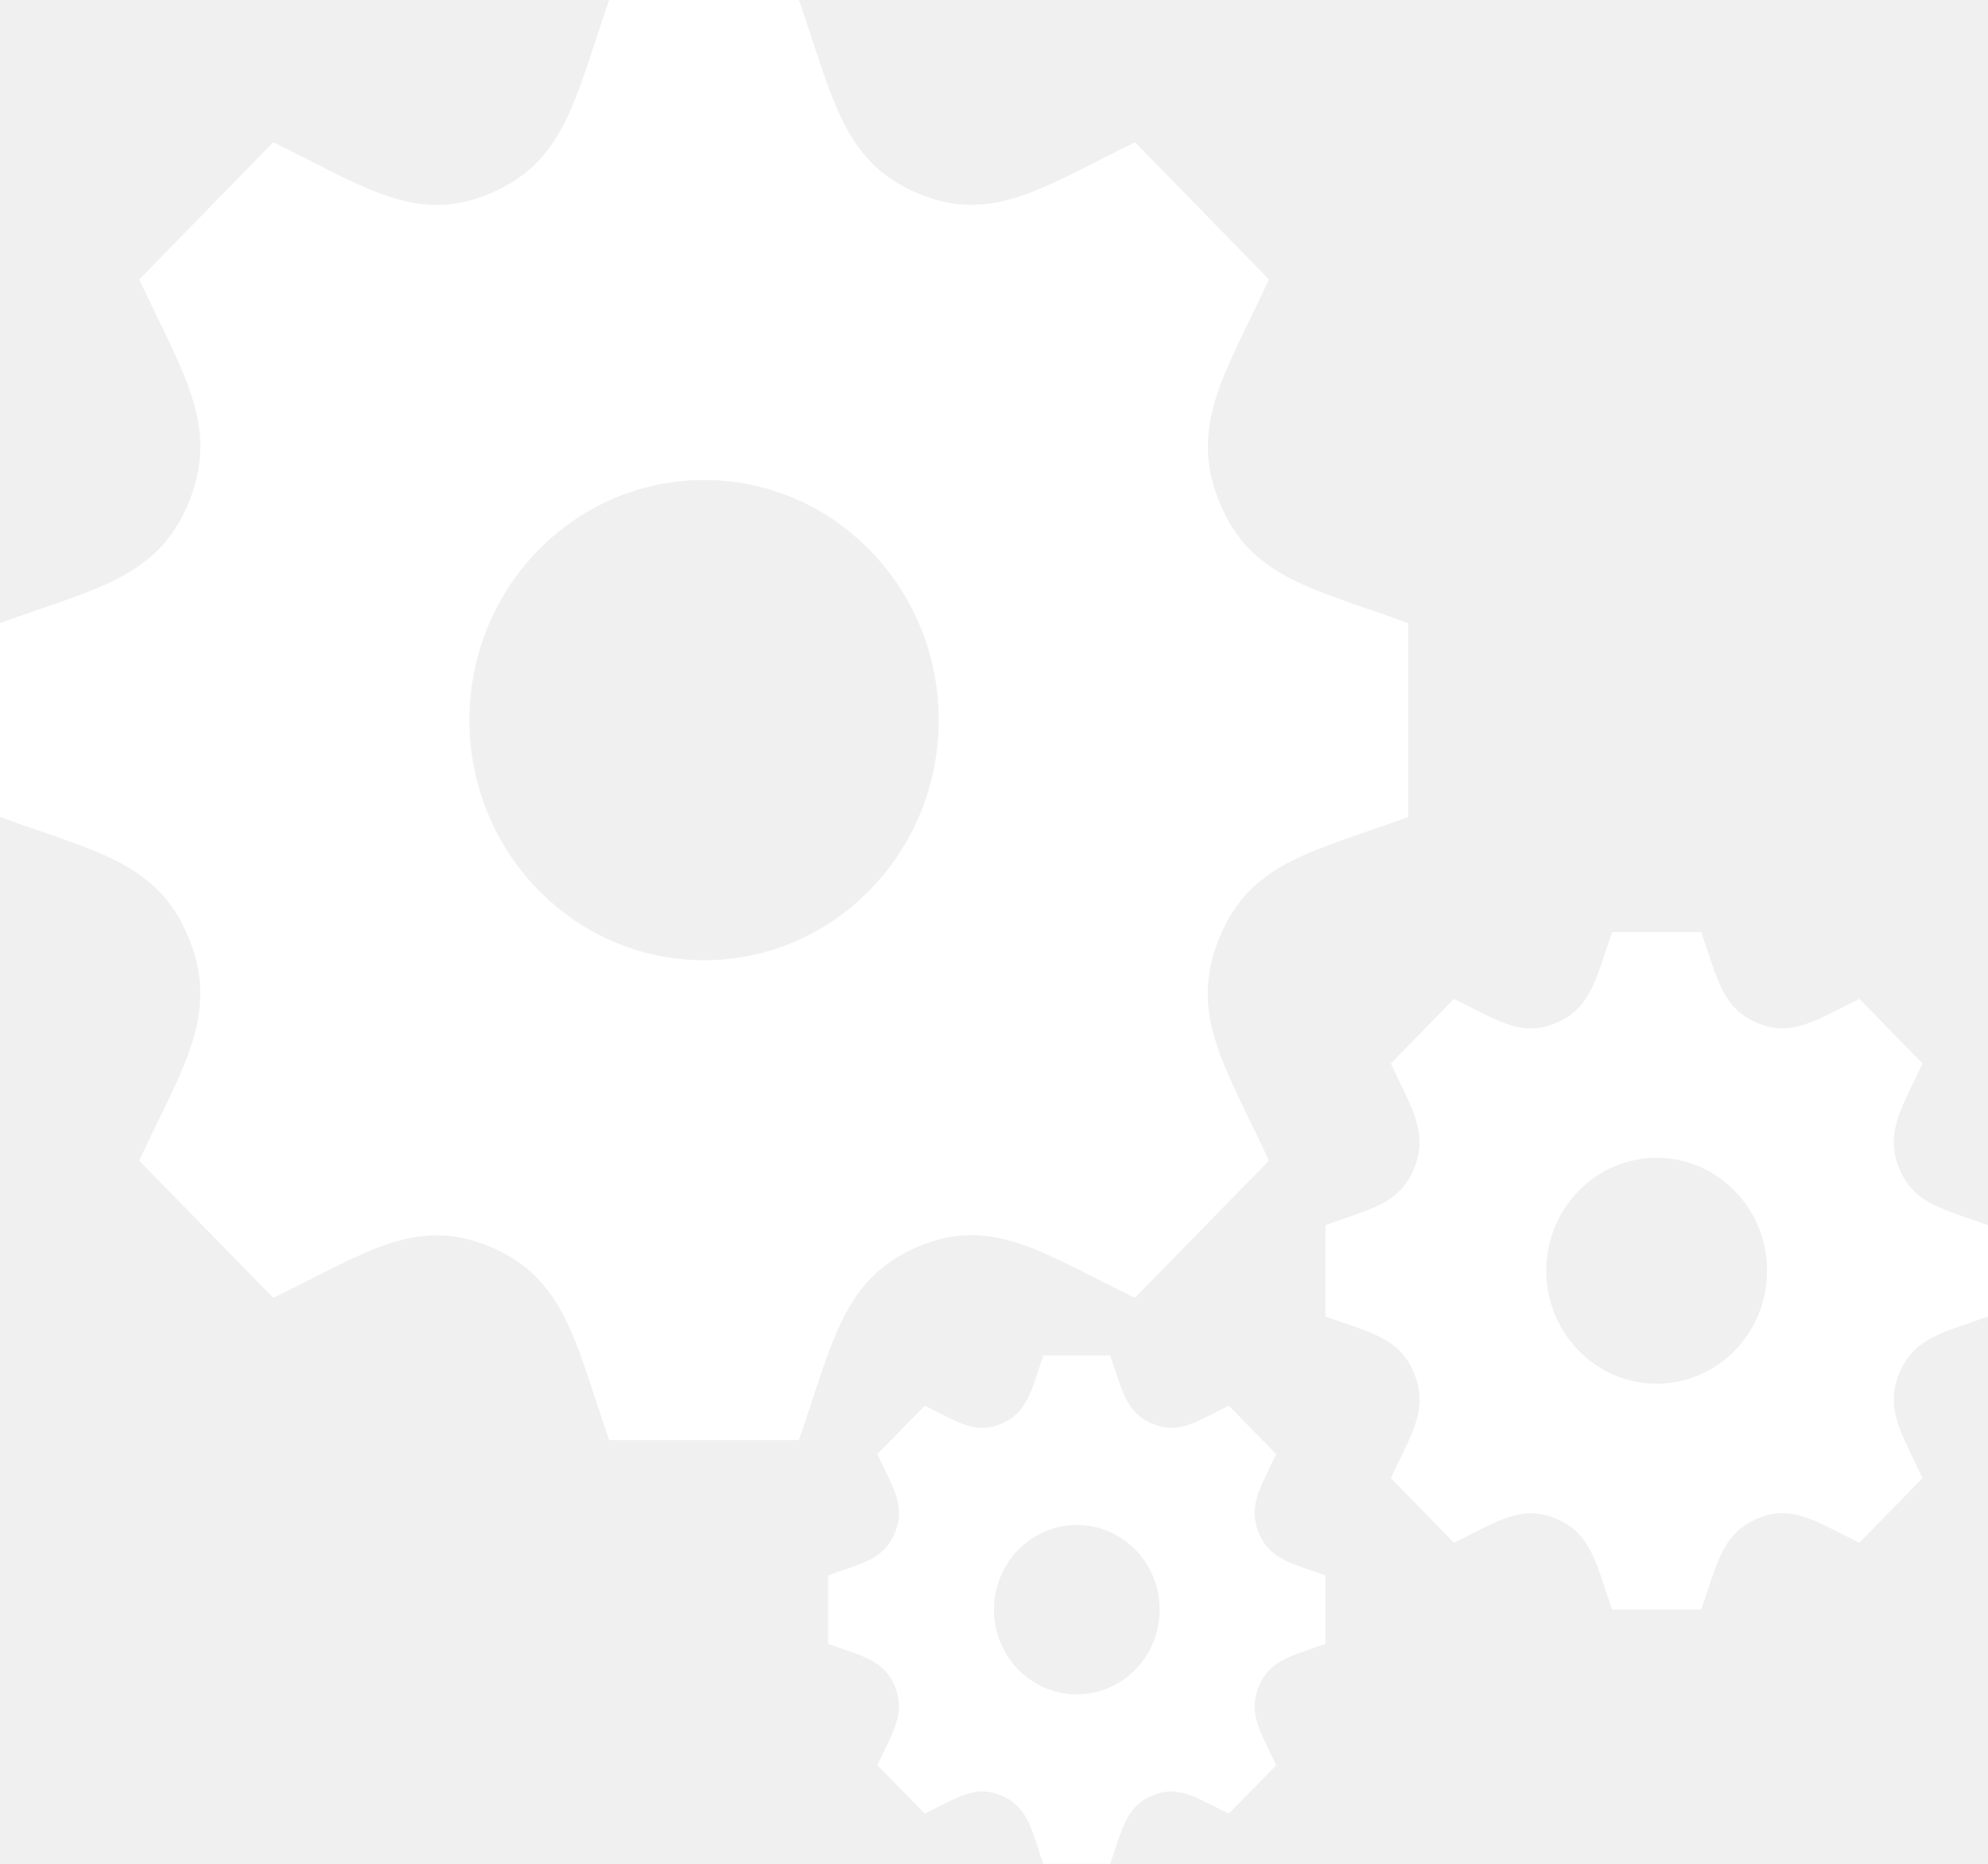
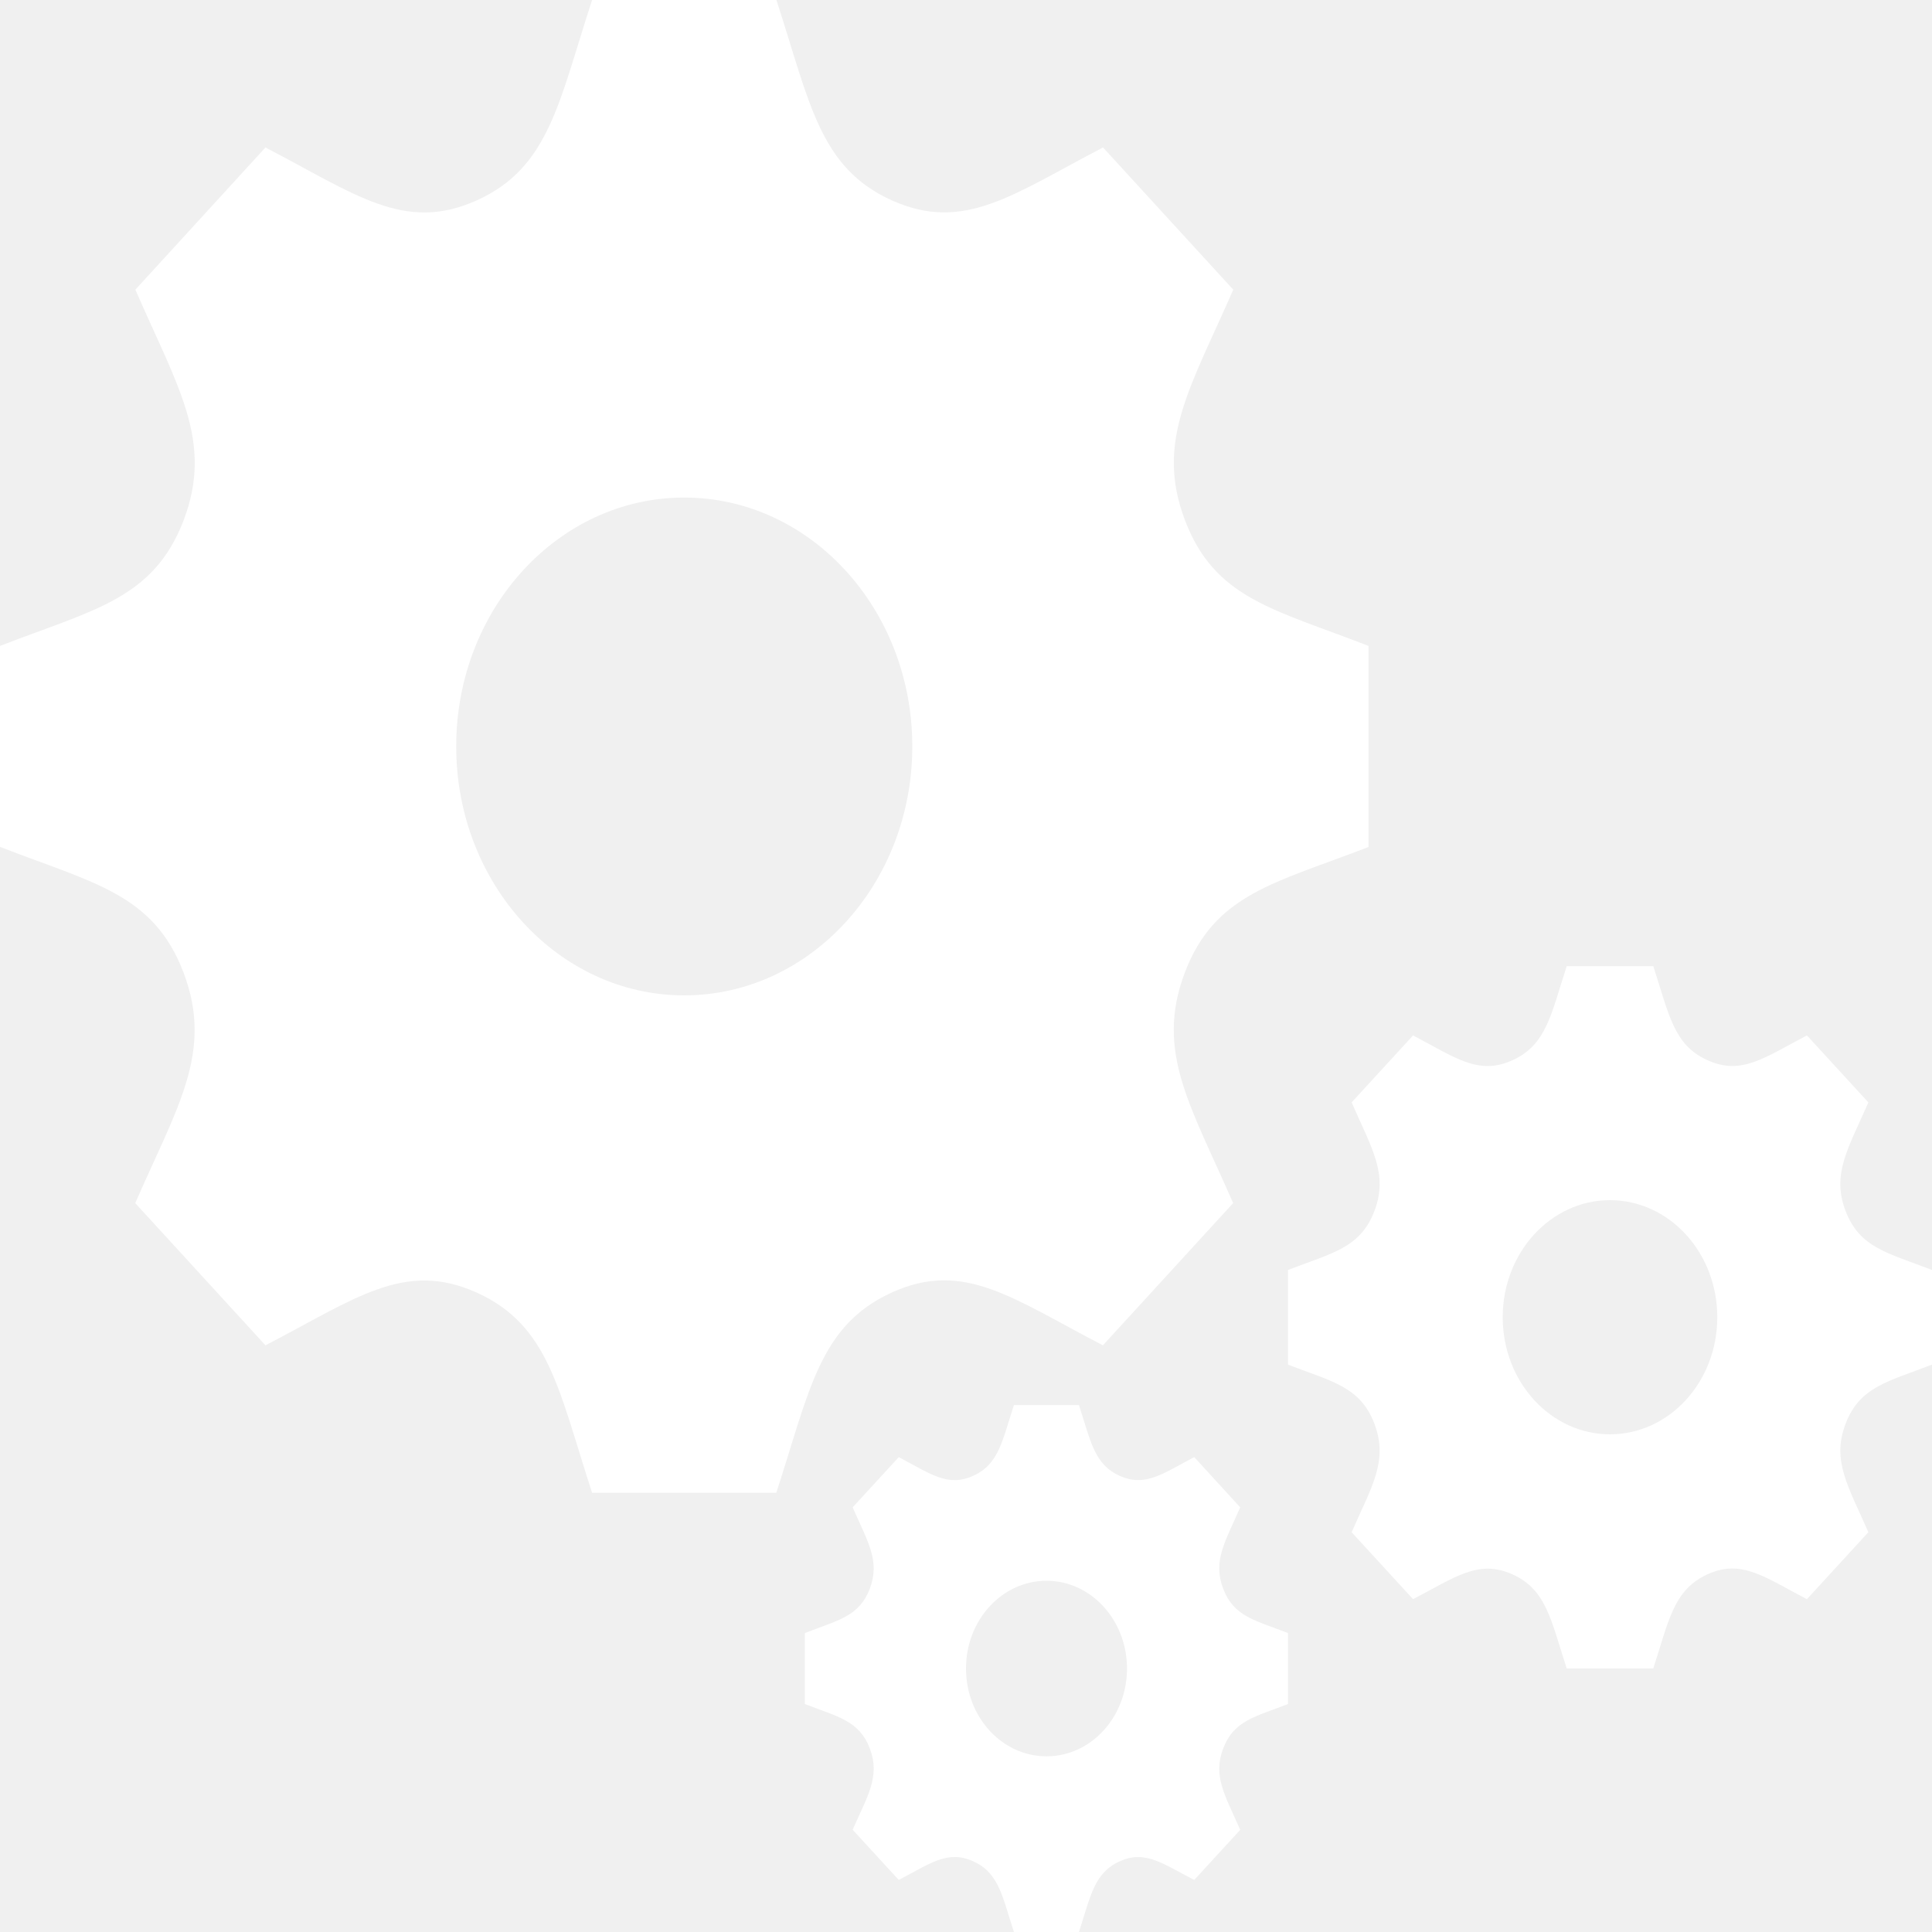
- <svg xmlns="http://www.w3.org/2000/svg" width="16" height="15" viewBox="0 0 16 15" fill="none">
-   <path d="M11.333 6.576V5.015C10.553 4.73 10.062 4.651 9.813 4.039C9.565 3.425 9.86 3.008 10.213 2.249L9.135 1.145C8.398 1.503 7.986 1.81 7.384 1.555C6.784 1.3 6.706 0.794 6.43 0H4.903C4.629 0.79 4.55 1.3 3.949 1.555C3.349 1.81 2.942 1.507 2.199 1.145L1.121 2.249C1.472 3.006 1.769 3.425 1.521 4.039C1.271 4.653 0.772 4.734 0 5.015V6.575C0.77 6.856 1.271 6.938 1.52 7.551C1.771 8.17 1.466 8.597 1.12 9.341L2.199 10.445C2.937 10.087 3.348 9.781 3.949 10.036C4.549 10.29 4.628 10.798 4.903 11.59H6.429C6.704 10.801 6.783 10.291 7.387 10.034C7.983 9.781 8.389 10.083 9.134 10.445L10.213 9.341C9.863 8.586 9.563 8.166 9.812 7.551C10.061 6.938 10.563 6.856 11.333 6.576ZM5.667 7.728C4.624 7.728 3.778 6.862 3.778 5.795C3.778 4.728 4.624 3.863 5.667 3.863C6.709 3.863 7.555 4.728 7.555 5.795C7.555 6.862 6.709 7.728 5.667 7.728ZM16 10.595V9.86C15.633 9.727 15.402 9.689 15.285 9.402C15.167 9.113 15.307 8.917 15.473 8.559L14.965 8.039C14.618 8.208 14.424 8.352 14.141 8.232C13.859 8.113 13.822 7.874 13.692 7.501H12.975C12.845 7.872 12.808 8.112 12.525 8.232C12.243 8.352 12.051 8.21 11.702 8.039L11.194 8.559C11.359 8.915 11.499 9.113 11.382 9.402C11.265 9.691 11.03 9.728 10.667 9.86V10.595C11.029 10.726 11.265 10.765 11.382 11.054C11.5 11.345 11.357 11.546 11.194 11.896L11.702 12.416C12.049 12.247 12.243 12.104 12.525 12.223C12.808 12.342 12.845 12.582 12.975 12.954H13.692C13.821 12.583 13.859 12.343 14.143 12.222C14.423 12.103 14.614 12.245 14.965 12.416L15.473 11.896C15.308 11.541 15.167 11.343 15.285 11.054C15.402 10.766 15.637 10.726 16 10.595ZM13.333 11.136C12.843 11.136 12.445 10.729 12.445 10.227C12.445 9.725 12.843 9.318 13.333 9.318C13.824 9.318 14.222 9.725 14.222 10.227C14.222 10.729 13.824 11.136 13.333 11.136ZM10.667 13.23V12.679C10.392 12.579 10.218 12.551 10.13 12.335C10.042 12.119 10.146 11.971 10.271 11.703L9.89 11.313C9.631 11.44 9.485 11.548 9.273 11.458C9.06 11.368 9.033 11.189 8.935 10.909H8.397C8.3 11.188 8.272 11.368 8.06 11.458C7.849 11.548 7.705 11.442 7.443 11.313L7.061 11.703C7.186 11.971 7.291 12.118 7.203 12.335C7.115 12.552 6.939 12.579 6.666 12.679V13.23C6.938 13.329 7.115 13.358 7.203 13.574C7.291 13.793 7.184 13.944 7.061 14.206L7.443 14.596C7.703 14.469 7.848 14.361 8.06 14.451C8.272 14.541 8.299 14.72 8.397 15H8.935C9.033 14.721 9.061 14.541 9.273 14.451C9.483 14.362 9.627 14.468 9.89 14.596L10.271 14.207C10.147 13.941 10.042 13.792 10.13 13.575C10.218 13.358 10.395 13.329 10.667 13.23ZM8.667 13.636C8.299 13.636 8 13.332 8 12.954C8 12.578 8.299 12.273 8.667 12.273C9.035 12.273 9.333 12.578 9.333 12.954C9.333 13.332 9.035 13.636 8.667 13.636Z" fill="white" />
+ <svg xmlns="http://www.w3.org/2000/svg" width="15" height="15" viewBox="0 0 15 15" fill="none">
+   <path d="M10.625 6.576V5.015C9.894 4.73 9.433 4.651 9.2 4.039C8.967 3.425 9.244 3.008 9.575 2.249L8.564 1.145C7.873 1.503 7.487 1.81 6.923 1.555C6.36 1.3 6.287 0.794 6.028 0H4.597C4.339 0.79 4.266 1.3 3.703 1.555C3.14 1.81 2.758 1.507 2.061 1.145L1.051 2.249C1.38 3.006 1.659 3.425 1.426 4.039C1.191 4.653 0.724 4.734 0 5.015V6.575C0.722 6.856 1.192 6.938 1.425 7.551C1.66 8.17 1.374 8.597 1.05 9.341L2.061 10.445C2.753 10.087 3.139 9.781 3.702 10.036C4.264 10.29 4.339 10.798 4.597 11.59H6.027C6.285 10.801 6.359 10.291 6.926 10.034C7.484 9.781 7.864 10.083 8.563 10.445L9.574 9.341C9.246 8.586 8.966 8.166 9.199 7.551C9.432 6.938 9.902 6.856 10.625 6.576ZM5.312 7.728C4.335 7.728 3.542 6.862 3.542 5.795C3.542 4.728 4.335 3.863 5.312 3.863C6.29 3.863 7.083 4.728 7.083 5.795C7.083 6.862 6.29 7.728 5.312 7.728ZM15 10.595V9.86C14.656 9.727 14.439 9.689 14.329 9.402C14.219 9.113 14.35 8.917 14.506 8.559L14.029 8.039C13.704 8.208 13.523 8.352 13.258 8.232C12.992 8.113 12.958 7.874 12.836 7.501H12.164C12.043 7.872 12.008 8.112 11.742 8.232C11.477 8.352 11.298 8.21 10.971 8.039L10.494 8.559C10.649 8.915 10.781 9.113 10.671 9.402C10.561 9.691 10.341 9.728 10 9.86V10.595C10.34 10.726 10.561 10.765 10.671 11.054C10.781 11.345 10.647 11.546 10.494 11.896L10.971 12.416C11.296 12.247 11.478 12.104 11.742 12.223C12.008 12.342 12.042 12.582 12.164 12.954H12.836C12.957 12.583 12.992 12.343 13.259 12.222C13.522 12.103 13.701 12.245 14.029 12.416L14.506 11.896C14.351 11.541 14.219 11.343 14.329 11.054C14.439 10.766 14.66 10.726 15 10.595ZM12.5 11.136C12.04 11.136 11.667 10.729 11.667 10.227C11.667 9.725 12.04 9.318 12.5 9.318C12.96 9.318 13.333 9.725 13.333 10.227C13.333 10.729 12.96 11.136 12.5 11.136ZM10 13.23V12.679C9.742 12.579 9.579 12.551 9.497 12.335C9.414 12.119 9.512 11.971 9.629 11.703L9.272 11.313C9.029 11.44 8.893 11.548 8.693 11.458C8.494 11.368 8.469 11.189 8.377 10.909H7.872C7.781 11.188 7.755 11.368 7.556 11.458C7.358 11.548 7.223 11.442 6.978 11.313L6.62 11.703C6.737 11.971 6.835 12.118 6.753 12.335C6.67 12.552 6.505 12.579 6.249 12.679V13.23C6.504 13.329 6.67 13.358 6.753 13.574C6.836 13.793 6.735 13.944 6.62 14.206L6.978 14.596C7.221 14.469 7.357 14.361 7.556 14.451C7.755 14.541 7.781 14.72 7.872 15H8.377C8.468 14.721 8.494 14.541 8.694 14.451C8.891 14.362 9.025 14.468 9.272 14.596L9.629 14.207C9.513 13.941 9.414 13.792 9.497 13.575C9.579 13.358 9.745 13.329 10 13.23ZM8.125 13.636C7.78 13.636 7.5 13.332 7.5 12.954C7.5 12.578 7.78 12.273 8.125 12.273C8.47 12.273 8.75 12.578 8.75 12.954C8.75 13.332 8.47 13.636 8.125 13.636Z" fill="white" />
</svg>
